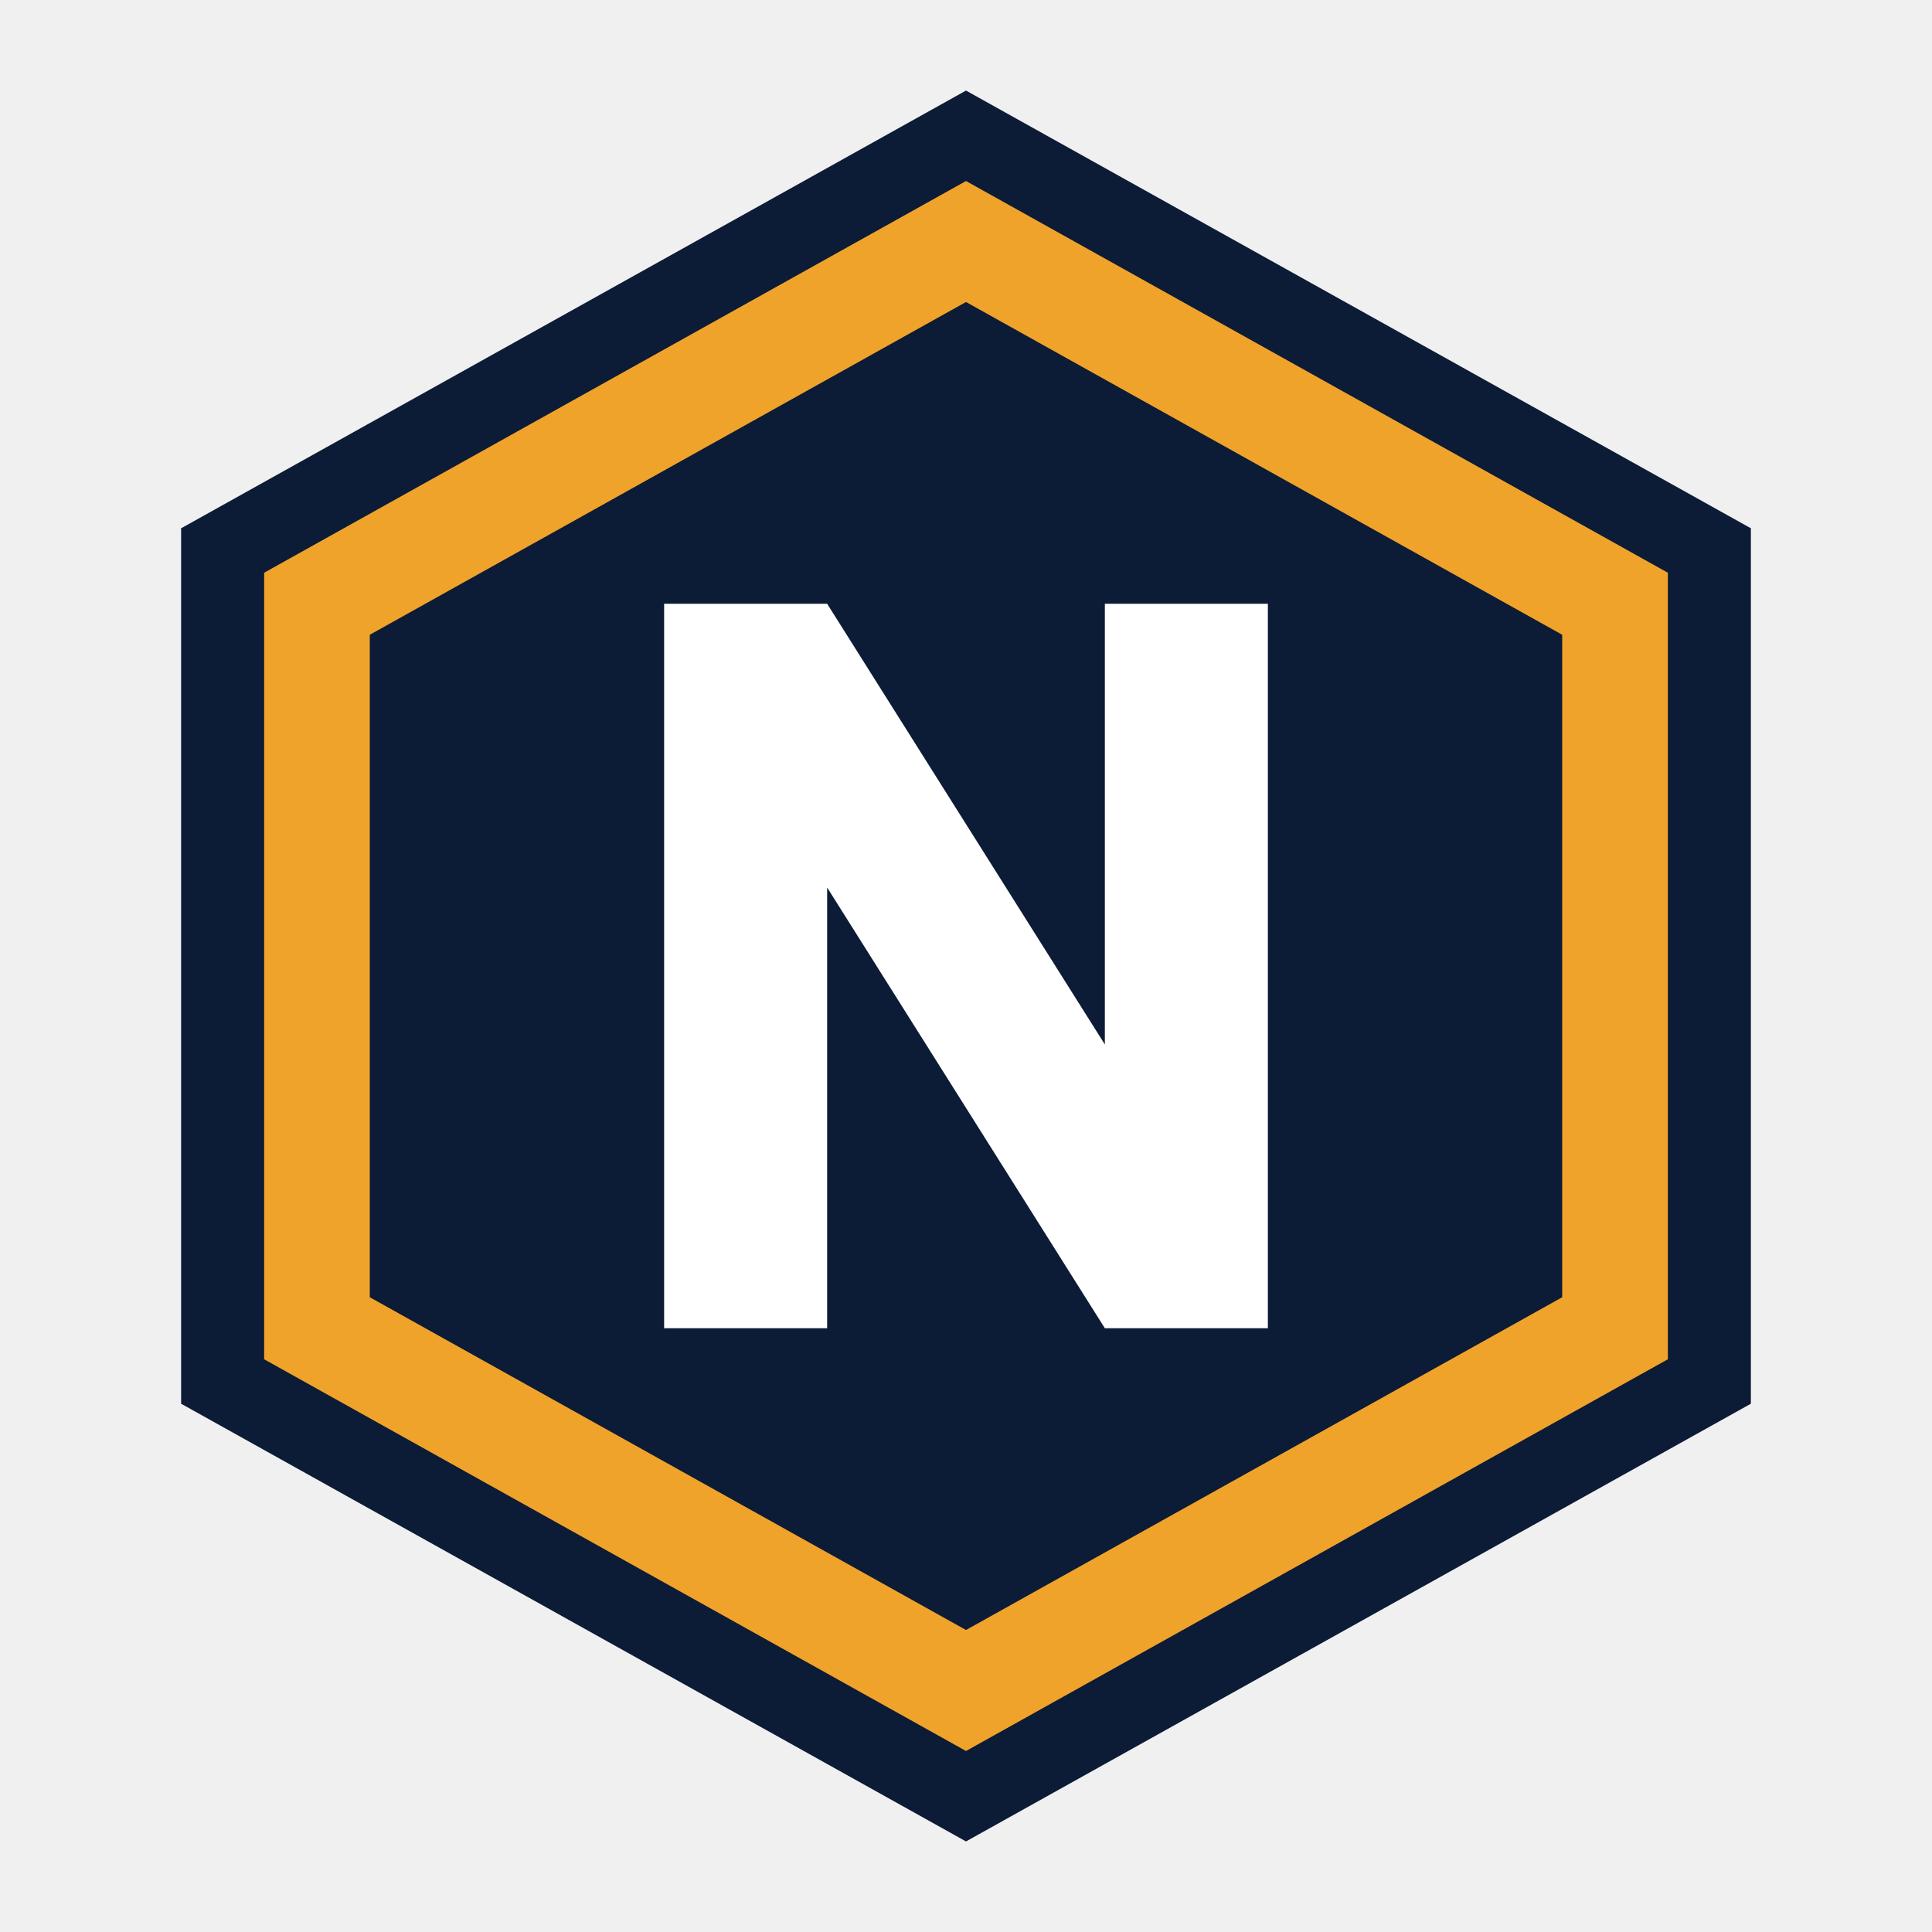
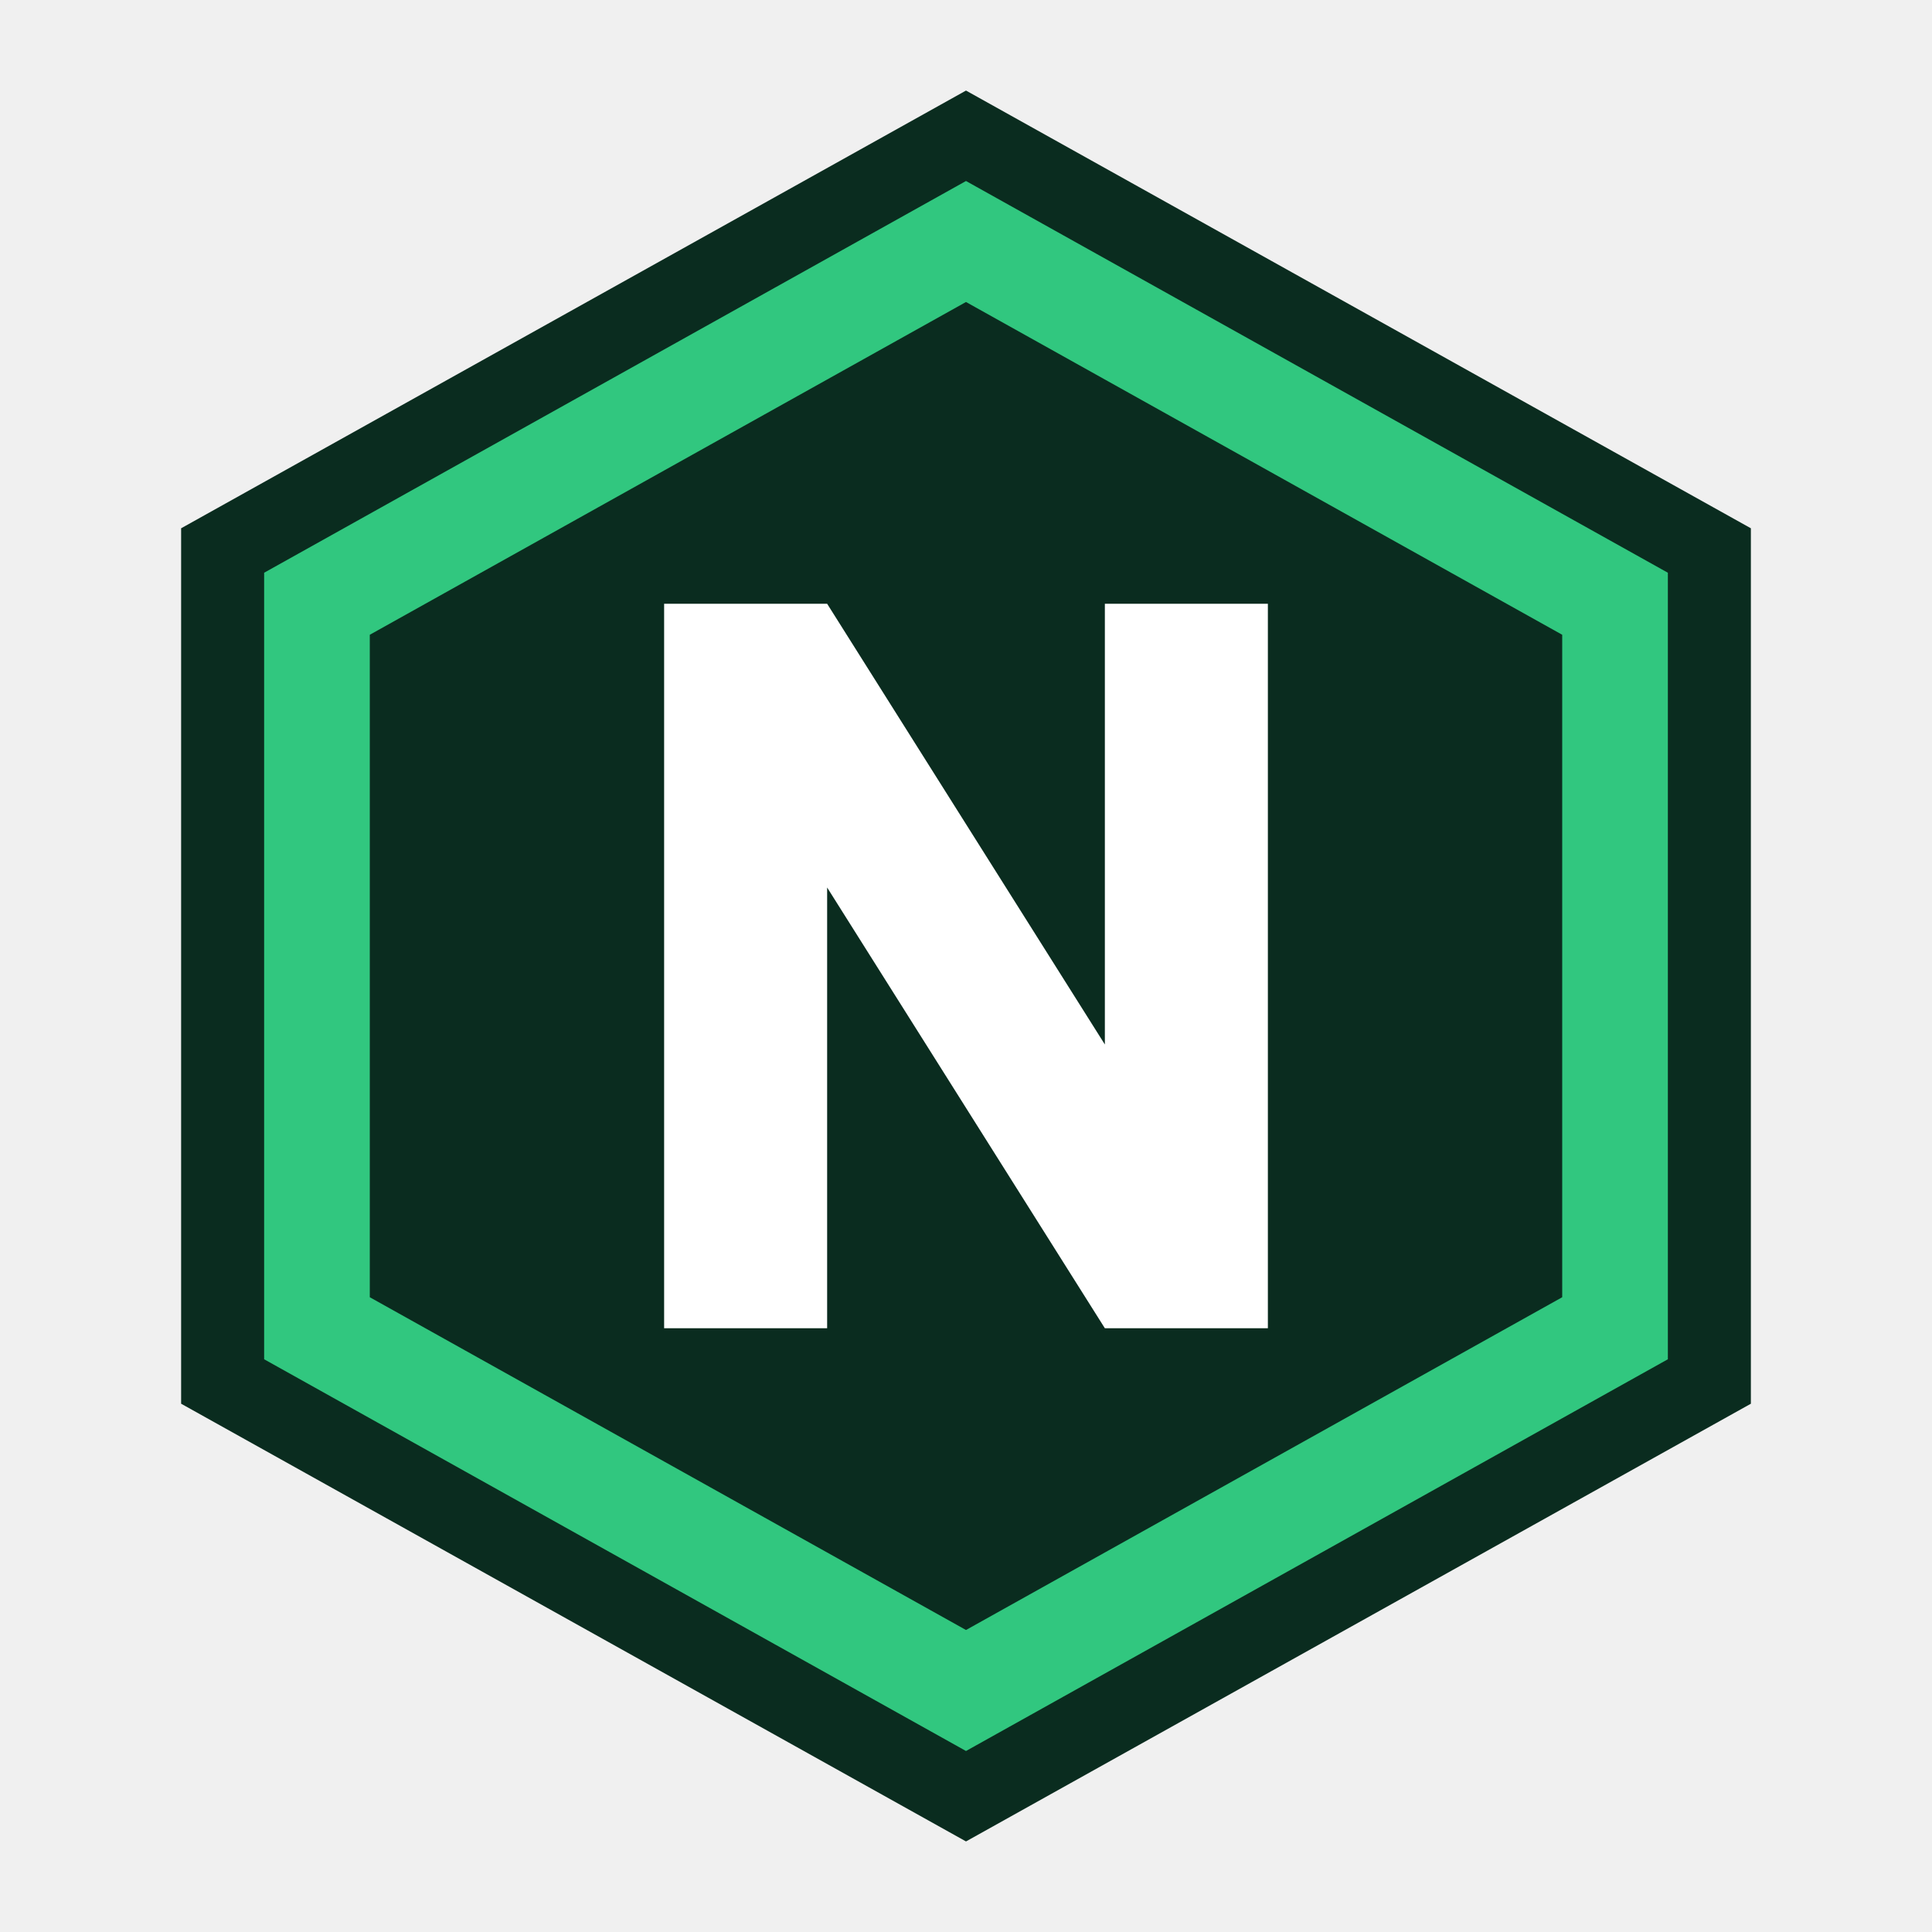
<svg xmlns="http://www.w3.org/2000/svg" viewBox="0 0 64 64">
-   <path d="M32 3 58 17.5v29L32 61 6 46.5v-29Z" fill="#0C1B36" />
-   <path d="M32 8 53.5 20v24L32 56 10.5 44V20Z" fill="none" stroke="#F0A32B" stroke-width="3.5" />
+   <path d="M32 3 58 17.5v29L32 61 6 46.5v-29Z" fill="#0A2C1F" />
+   <path d="M32 8 53.5 20v24L32 56 10.5 44V20Z" fill="none" stroke="#31C77F" stroke-width="3.5" />
  <path d="M22 44V20h5.4l9.2 14.6V20H42v24h-5.4L27.4 29.4V44Z" fill="#fff" />
</svg>
